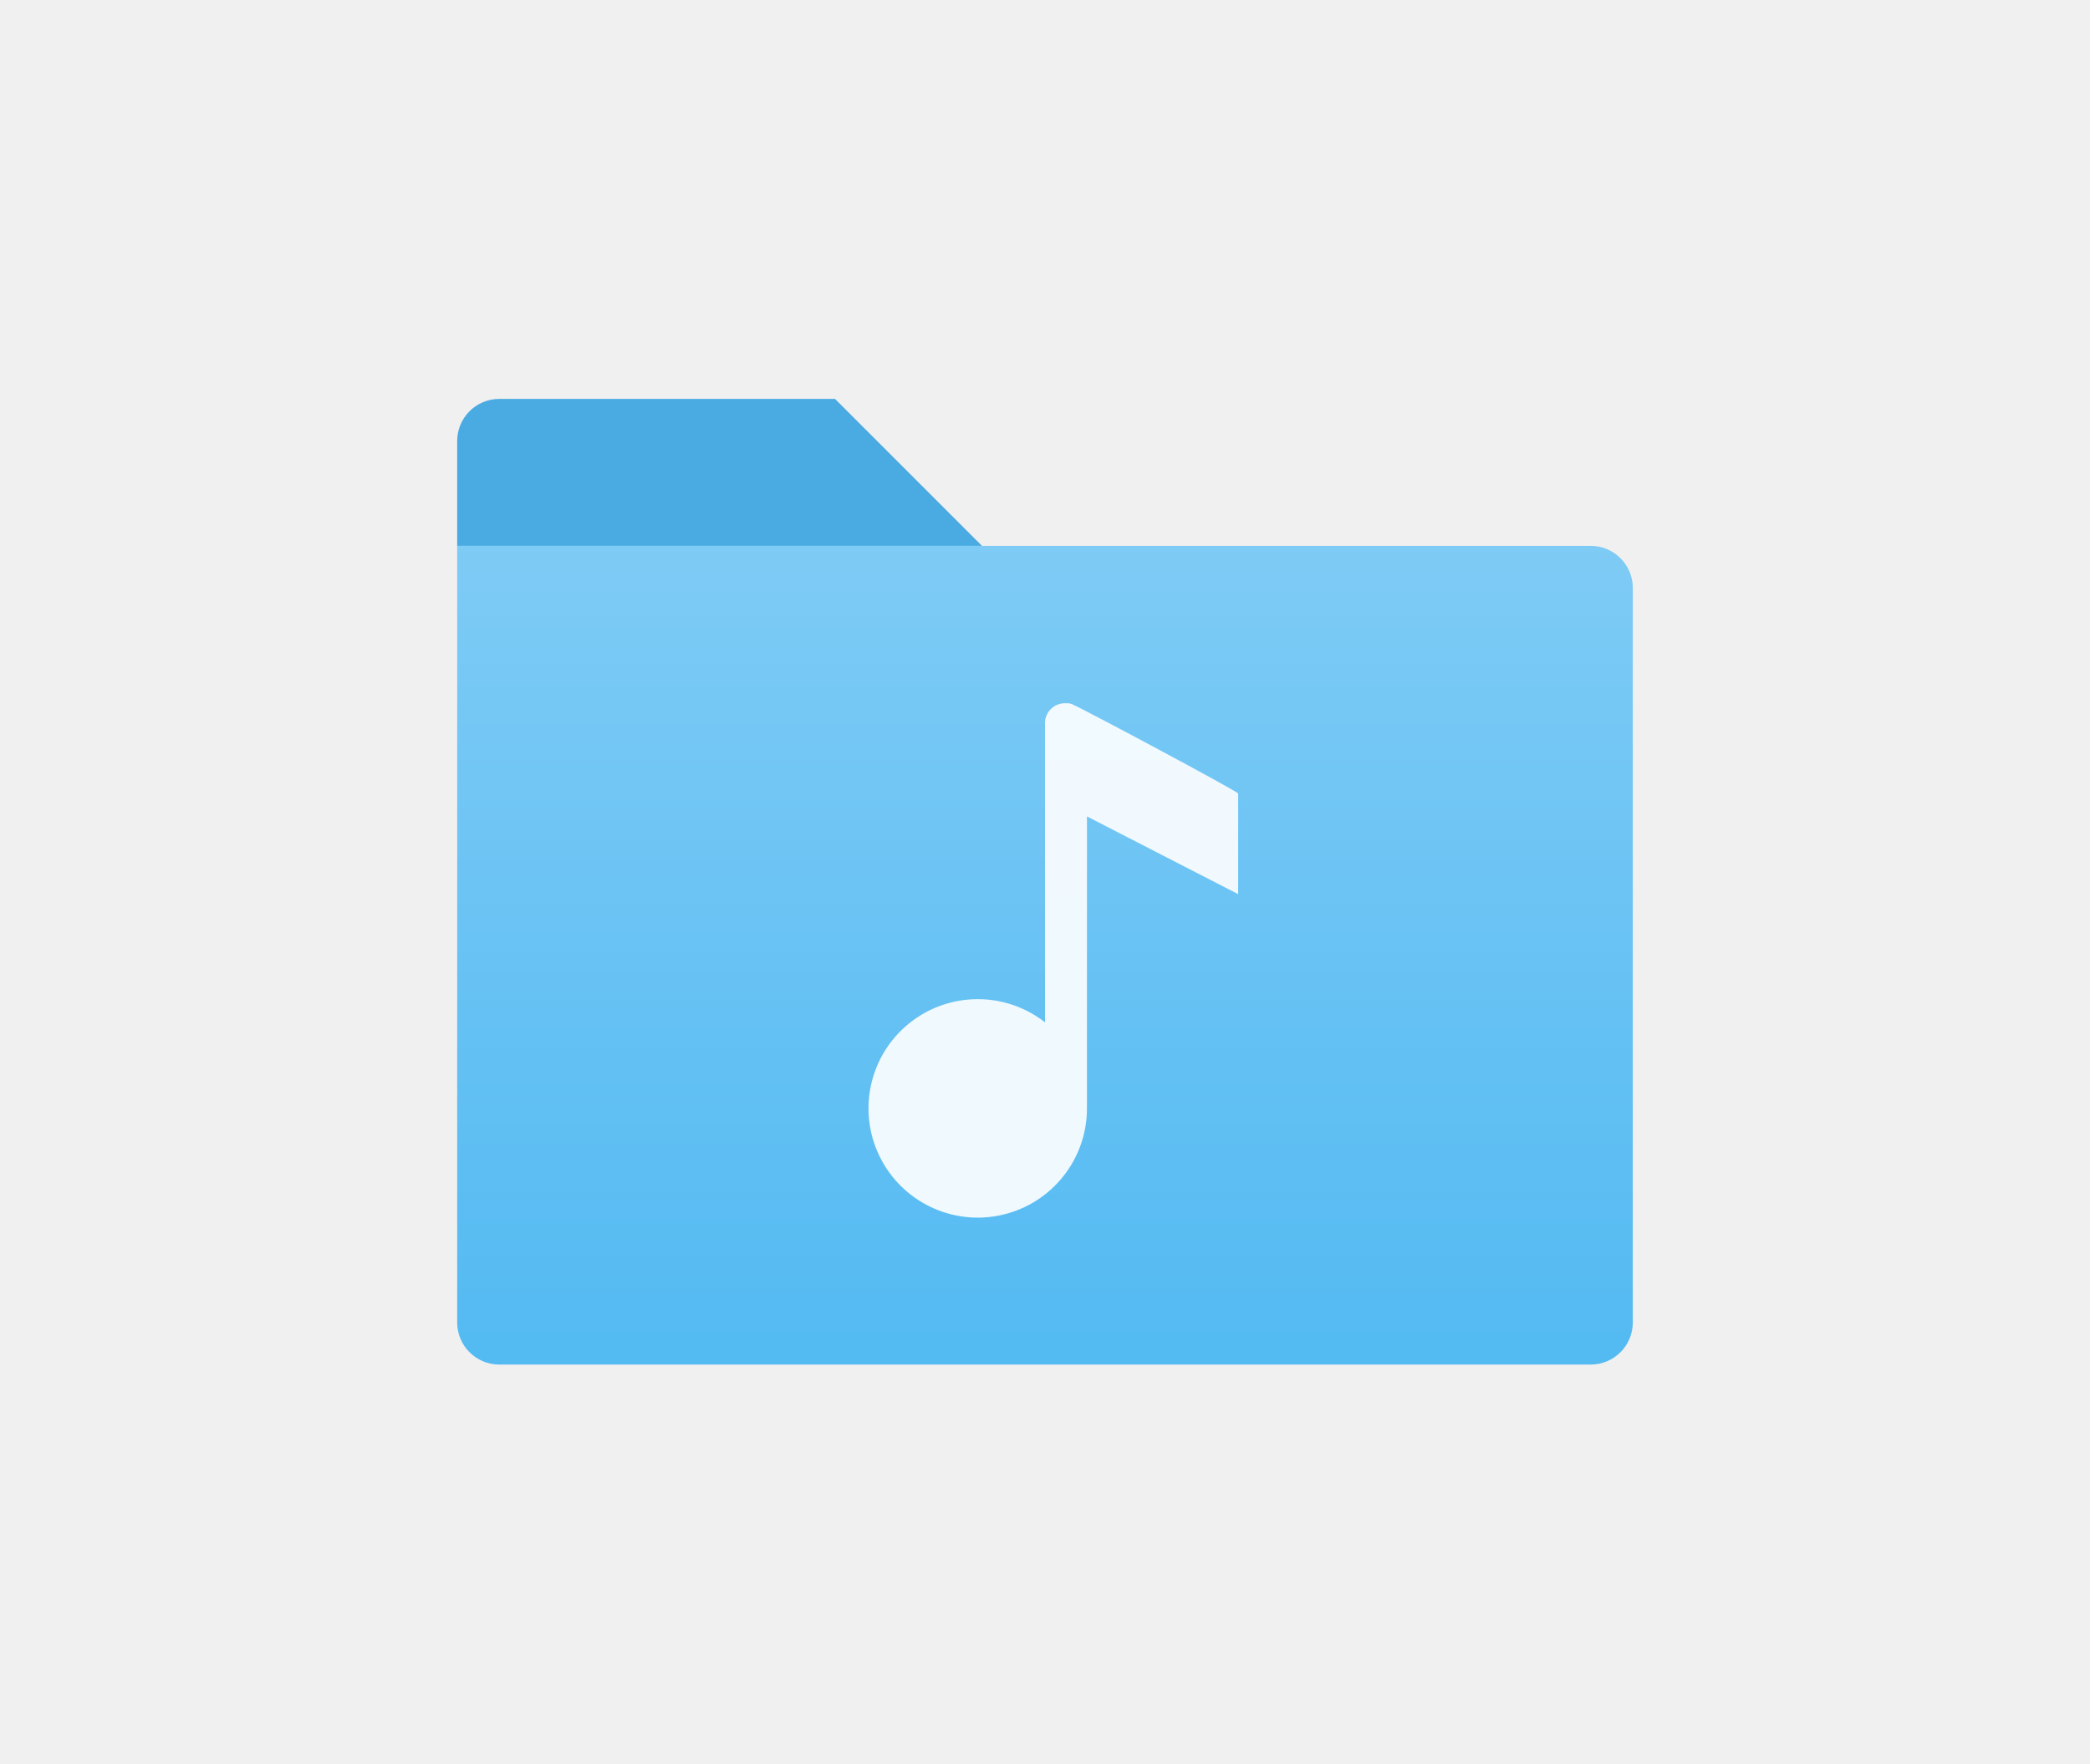
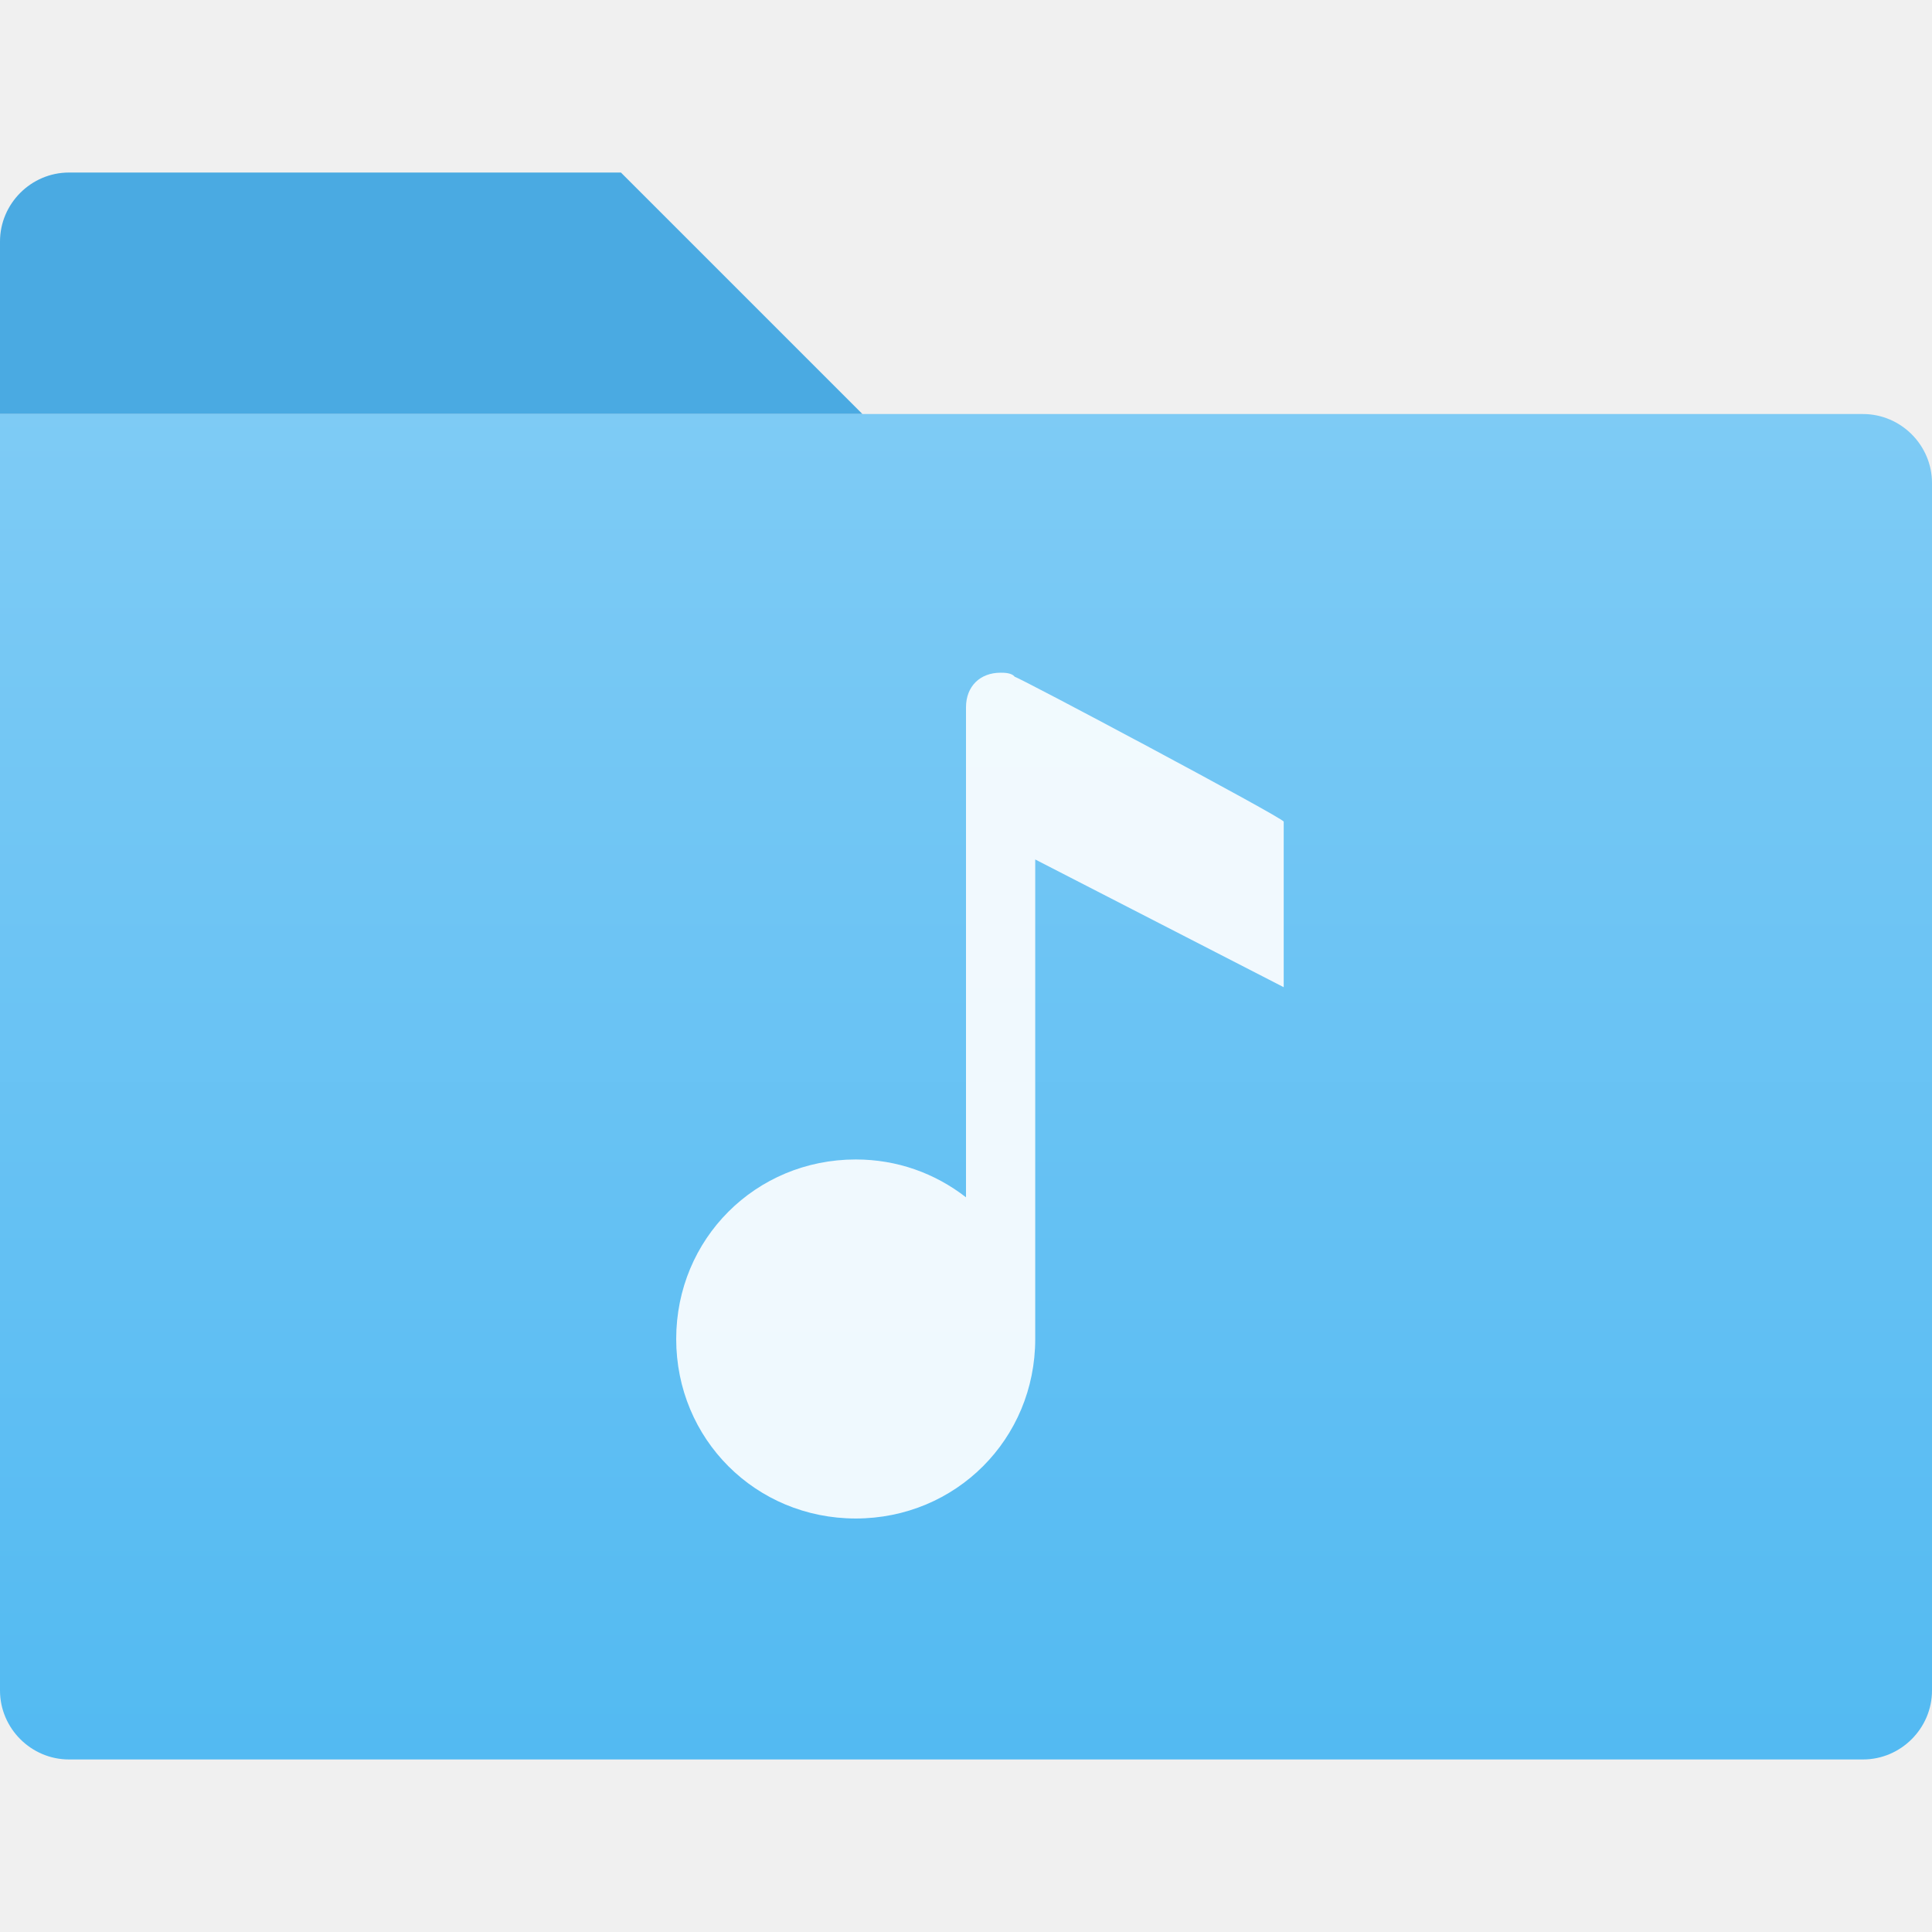
- <svg xmlns="http://www.w3.org/2000/svg" id="Ebene_1" data-name="Ebene 1" viewBox="0 0 128 108">
+ <svg xmlns="http://www.w3.org/2000/svg" id="Ebene_1" data-name="Ebene 1" viewBox="0 0 72 72">
  <defs>
-     <style>.cls-1{fill:#4aaae2;}.cls-2{fill:url(#Unbenannter_Verlauf_12);}.cls-3{fill:#fff;isolation:isolate;opacity:0.9;}</style>
-     <linearGradient id="Unbenannter_Verlauf_12" x1="-126.59" y1="-472.98" x2="-126.59" y2="-422.95" gradientTransform="matrix(1, 0, 0, -1, 190.59, -389.64)" gradientUnits="userSpaceOnUse">
+     <style>
+       .cls-1 {
+         fill: #fff;
+         isolation: isolate;
+         opacity: .9;
+       }
+ 
+       .cls-1, .cls-2, .cls-3 {
+         stroke-width: 0px;
+       }
+ 
+       .cls-2 {
+         fill: url(#Unbenannter_Verlauf_12);
+       }
+ 
+       .cls-3 {
+         fill: #4aaae2;
+       }
+     </style>
+     <linearGradient id="Unbenannter_Verlauf_12" data-name="Unbenannter Verlauf 12" x1="-154.59" y1="-1265.14" x2="-154.59" y2="-1215.11" gradientTransform="translate(190.59 -1199.8) scale(1 -1)" gradientUnits="userSpaceOnUse">
      <stop offset="0" stop-color="#53baf2" />
      <stop offset="1" stop-color="#7ecbf5" />
    </linearGradient>
  </defs>
-   <path class="cls-1" d="M51.14,24.43H30.57A2.58,2.58,0,0,0,28,27v6.43H60.14Z" />
-   <path class="cls-2" d="M97.43,33.43H28V81a2.58,2.58,0,0,0,2.57,2.57H97.43A2.58,2.58,0,0,0,100,81V36A2.58,2.58,0,0,0,97.43,33.43Z" />
-   <path class="cls-3" d="M65.8,43.2a.77.77,0,0,0-.51-.13A1.22,1.22,0,0,0,64,44.36V62.61a6.69,6.69,0,1,0,2.57,5.28V50l9.26,4.76V48.6C75.83,48.47,65.93,43.2,65.8,43.2Z" />
+   <path class="cls-3" d="m23.14,6.43H2.57c-1.41,0-2.57,1.16-2.57,2.57v6.43h32.14l-9-9Z" />
+   <path class="cls-2" d="m69.43,15.43H0v47.57c0,1.41,1.16,2.57,2.57,2.57h66.86c1.41,0,2.57-1.16,2.57-2.57V18c0-1.41-1.16-2.57-2.57-2.57Z" />
+   <path class="cls-1" d="m37.8,25.2c-.13-.13-.39-.13-.51-.13-.77,0-1.29.51-1.29,1.29v18.26c-1.16-.9-2.57-1.41-4.11-1.41-3.73,0-6.69,2.96-6.69,6.69s2.96,6.69,6.69,6.69,6.69-2.96,6.69-6.69v-17.87l9.26,4.76v-6.17c0-.13-9.9-5.4-10.03-5.4Z" />
</svg>
